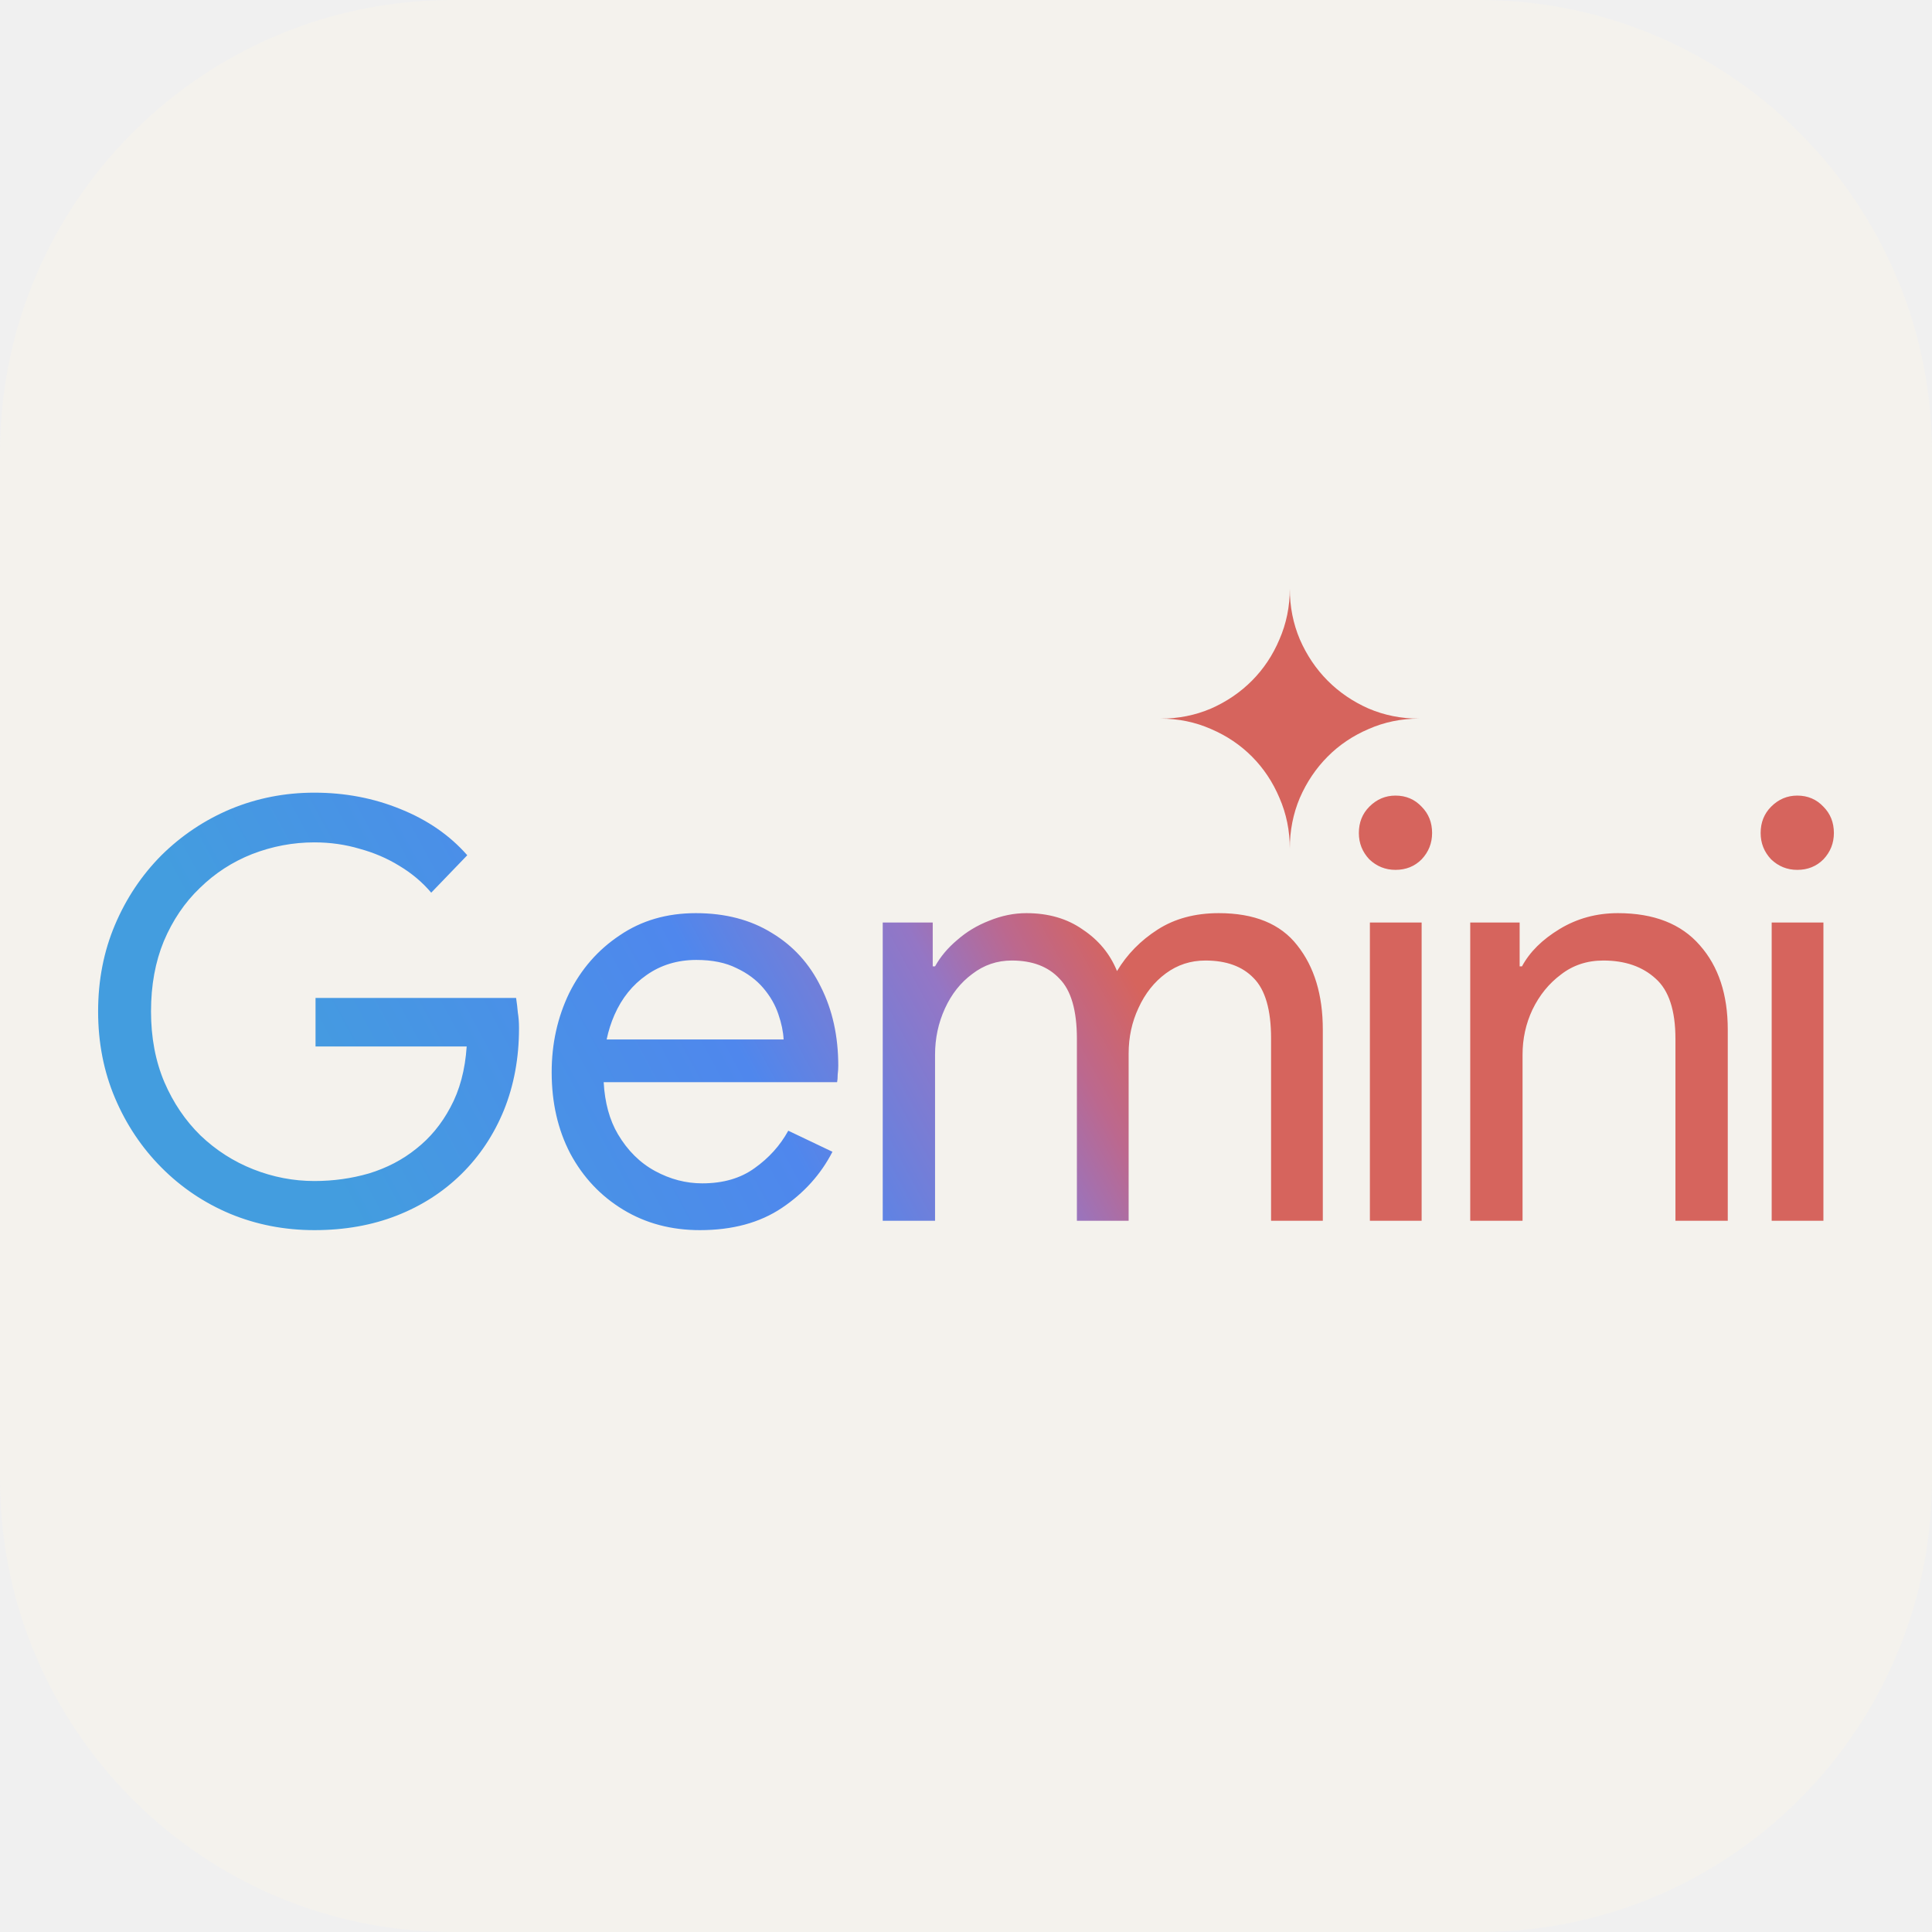
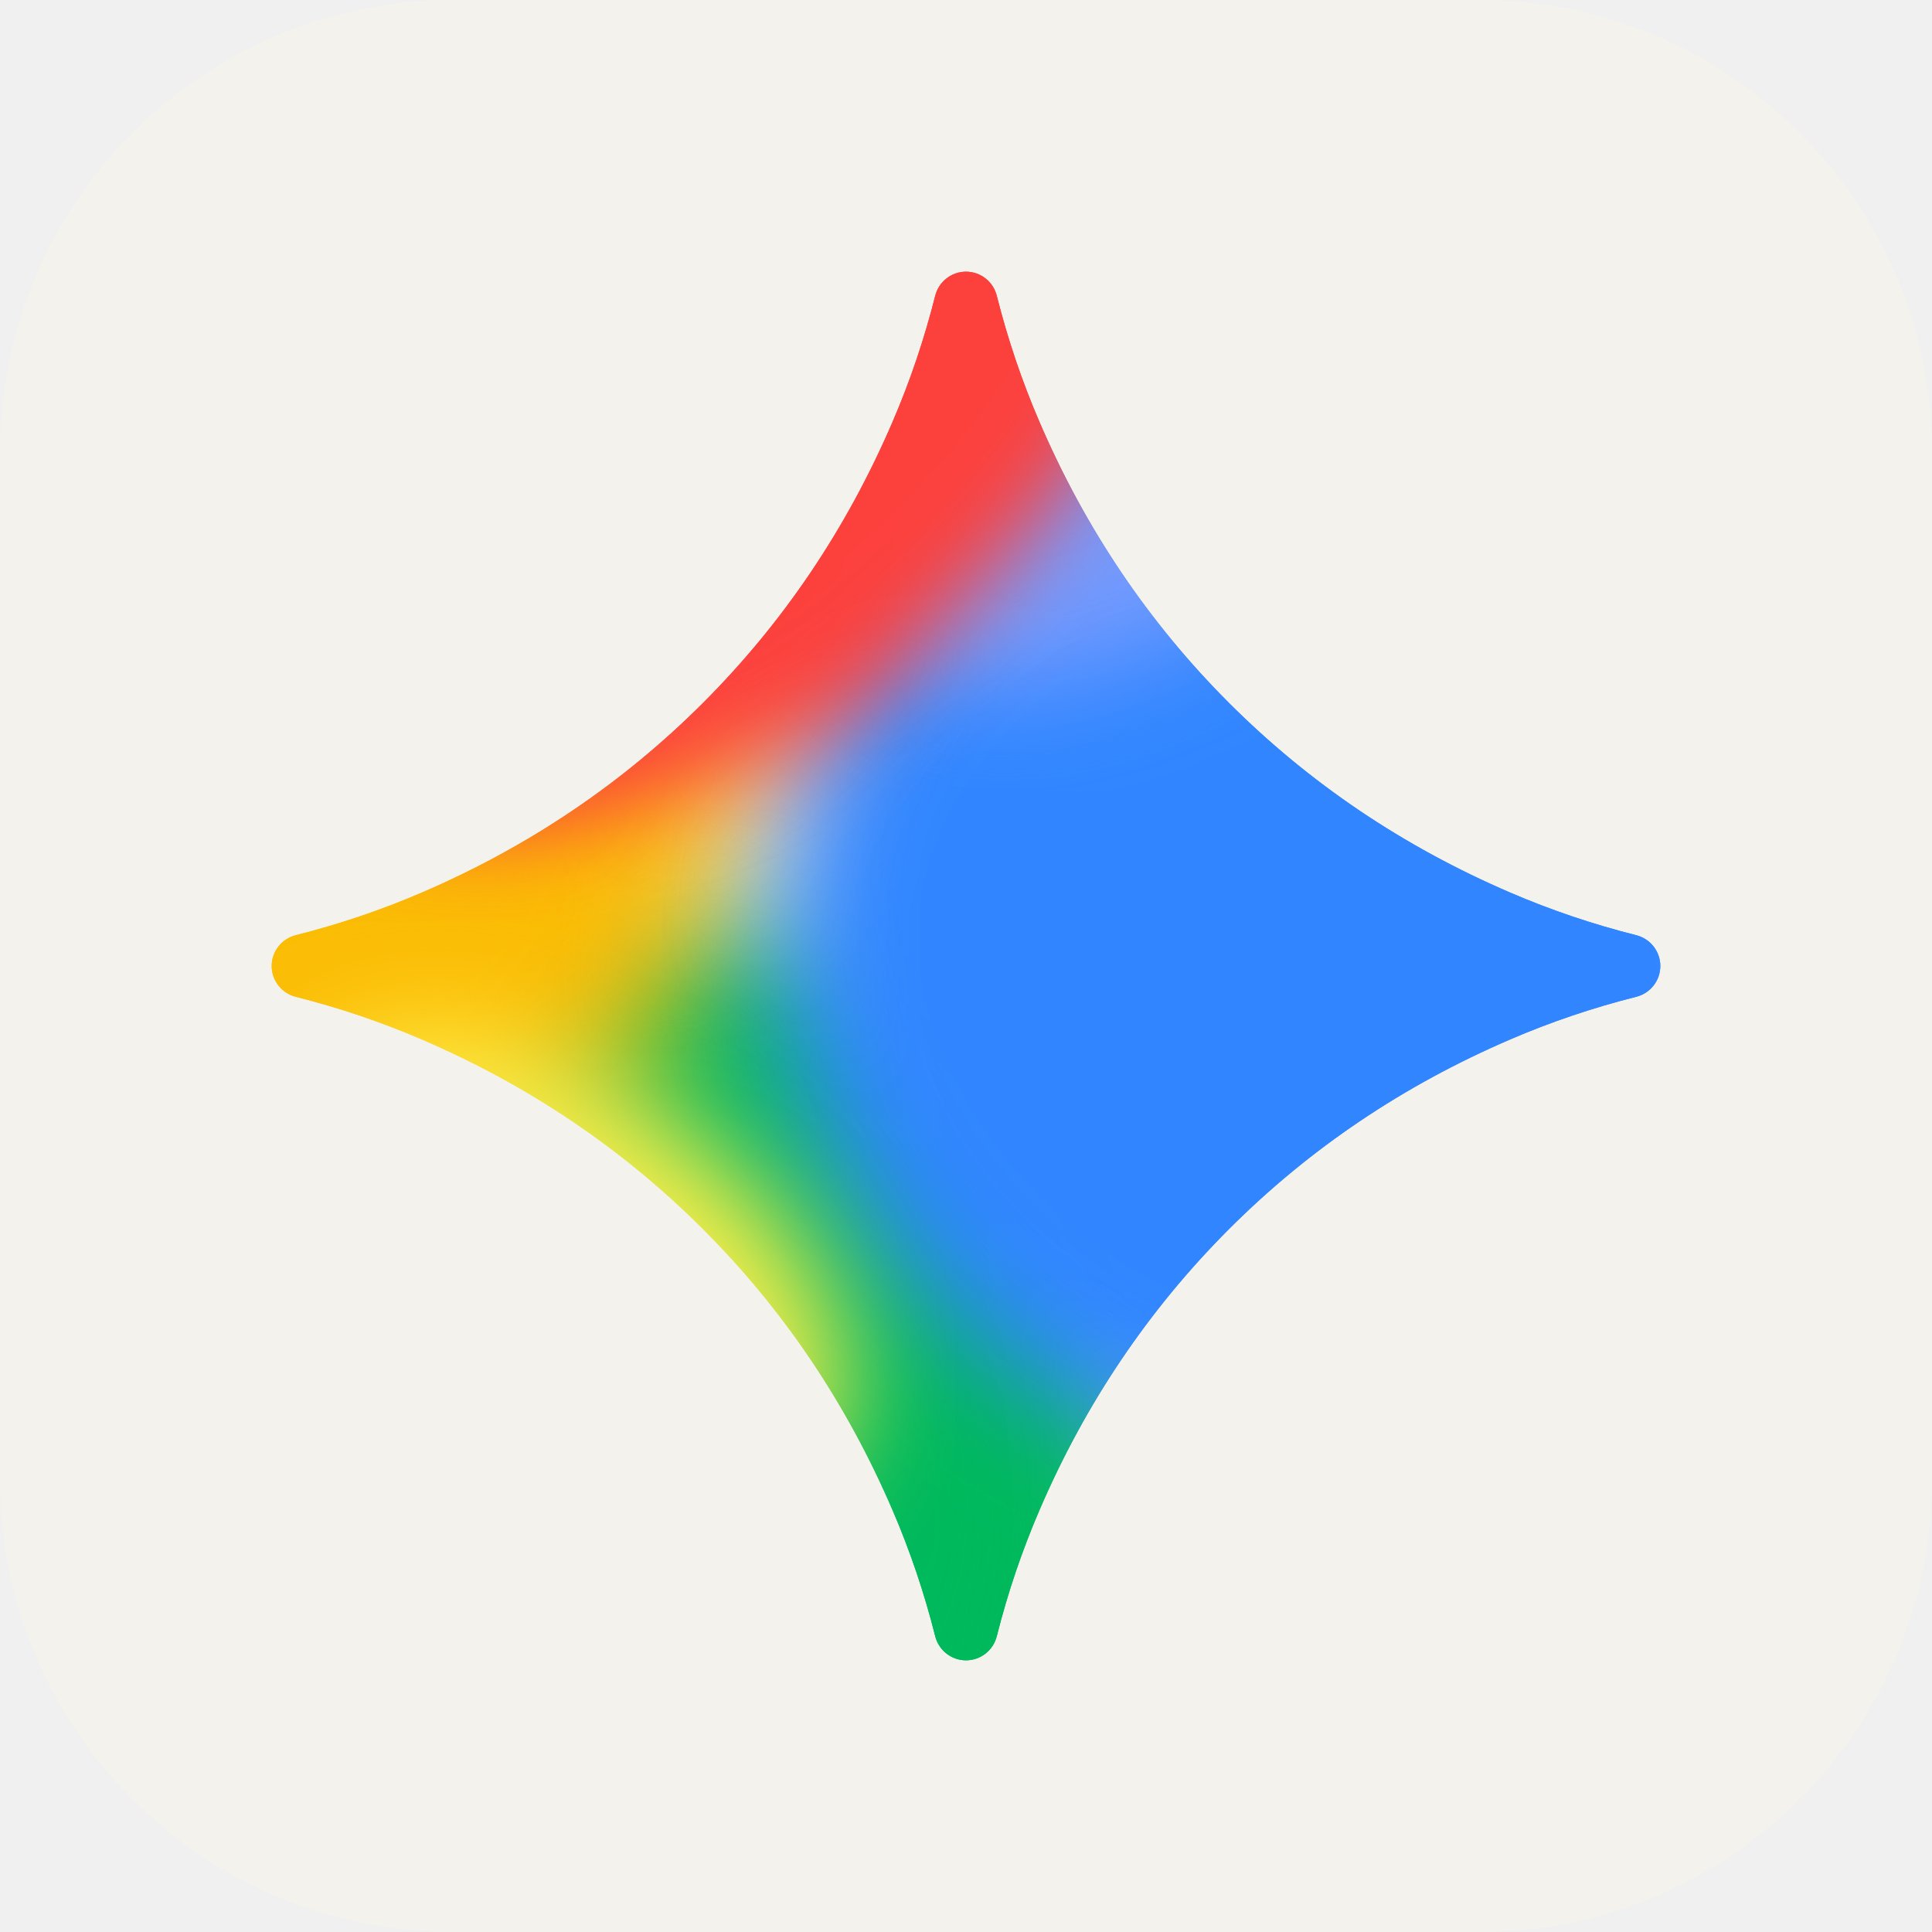
<svg xmlns="http://www.w3.org/2000/svg" width="256" height="256" viewBox="0 0 256 256" fill="none">
-   <path d="M196 0H60C26.863 0 0 26.863 0 60V196C0 229.137 26.863 256 60 256H196C229.137 256 256 229.137 256 196V60C256 26.863 229.137 0 196 0Z" fill="#F4F2ED" />
-   <path fill-rule="evenodd" clip-rule="evenodd" d="M169.536 105.727C170.449 107.822 170.906 110.061 170.906 112.443C170.906 110.061 171.348 107.822 172.232 105.727C173.145 103.632 174.372 101.809 175.912 100.259C177.453 98.709 179.265 97.489 181.347 96.599C183.43 95.681 185.656 95.222 188.023 95.222C185.656 95.222 183.43 94.777 181.347 93.887C179.265 92.969 177.453 91.734 175.912 90.184C174.372 88.634 173.145 86.812 172.232 84.716C171.348 82.621 170.906 80.382 170.906 78C170.906 80.382 170.449 82.621 169.536 84.716C168.652 86.812 167.439 88.634 165.899 90.184C164.358 91.734 162.546 92.969 160.463 93.887C158.381 94.777 156.156 95.222 153.787 95.222C156.156 95.222 158.381 95.681 160.463 96.599C162.546 97.489 164.358 98.709 165.899 100.259C167.439 101.809 168.652 103.632 169.536 105.727ZM30.486 160.83C33.978 162.277 37.702 163 41.656 163C45.661 163 49.308 162.354 52.594 161.063C55.881 159.771 58.731 157.937 61.145 155.561C63.558 153.184 65.433 150.368 66.768 147.113C68.103 143.807 68.771 140.19 68.771 136.264V136.186C68.771 135.463 68.719 134.791 68.617 134.171C68.566 133.551 68.488 132.905 68.386 132.234H41.81V138.666H61.838C61.633 141.766 60.914 144.453 59.681 146.726C58.5 148.948 56.985 150.781 55.136 152.228C53.339 153.674 51.259 154.759 48.897 155.483C46.586 156.154 44.172 156.491 41.656 156.491C38.883 156.491 36.187 155.974 33.567 154.94C30.948 153.907 28.612 152.409 26.558 150.446C24.555 148.482 22.963 146.131 21.782 143.393C20.6 140.603 20.01 137.478 20.01 134.016C20.01 130.555 20.575 127.455 21.705 124.716C22.886 121.927 24.478 119.576 26.48 117.664C28.483 115.701 30.794 114.203 33.413 113.169C36.084 112.136 38.831 111.619 41.656 111.619C43.761 111.619 45.764 111.904 47.664 112.472C49.564 112.988 51.31 113.738 52.902 114.719C54.546 115.701 55.958 116.889 57.139 118.284L61.915 113.324C59.604 110.689 56.651 108.649 53.056 107.202C49.513 105.755 45.713 105.032 41.656 105.032C37.753 105.032 34.055 105.755 30.563 107.202C27.122 108.649 24.067 110.689 21.396 113.324C18.777 115.959 16.723 119.033 15.234 122.547C13.745 126.06 13 129.883 13 134.016C13 138.149 13.745 141.973 15.234 145.486C16.723 148.999 18.777 152.073 21.396 154.708C24.015 157.343 27.045 159.384 30.486 160.83ZM82.574 160.288C85.552 162.096 88.942 163 92.742 163C97.055 163 100.675 162.019 103.603 160.055C106.53 158.092 108.764 155.612 110.305 152.616L104.45 149.825C103.372 151.789 101.882 153.442 99.983 154.786C98.133 156.129 95.823 156.8 93.049 156.8C90.892 156.8 88.813 156.258 86.81 155.173C84.808 154.088 83.164 152.46 81.88 150.291C80.771 148.416 80.141 146.117 79.99 143.393H110.921C110.973 143.135 110.998 142.799 110.998 142.386C111.05 141.973 111.075 141.585 111.075 141.223C111.075 137.297 110.305 133.81 108.764 130.761C107.275 127.713 105.118 125.336 102.293 123.632C99.469 121.875 96.106 120.997 92.202 120.997C88.35 120.997 84.987 121.978 82.111 123.941C79.235 125.853 77.001 128.41 75.409 131.614C73.869 134.817 73.099 138.304 73.099 142.076C73.099 146.106 73.92 149.696 75.564 152.848C77.258 156 79.595 158.48 82.574 160.288ZM80.383 137.736C80.625 136.586 80.97 135.501 81.418 134.481C82.394 132.26 83.806 130.503 85.655 129.211C87.555 127.868 89.763 127.196 92.279 127.196C94.385 127.196 96.156 127.558 97.594 128.281C99.033 128.953 100.213 129.831 101.138 130.916C102.062 132.001 102.73 133.164 103.141 134.404C103.552 135.592 103.782 136.703 103.834 137.736H80.383ZM116.966 122.237V161.76H123.899V139.751C123.899 137.581 124.335 135.54 125.209 133.629C126.082 131.717 127.289 130.193 128.829 129.056C130.37 127.868 132.116 127.274 134.067 127.274C136.789 127.274 138.894 128.075 140.384 129.676C141.924 131.226 142.695 133.887 142.695 137.659V161.76H149.55V139.596C149.55 137.426 149.987 135.411 150.86 133.551C151.733 131.64 152.94 130.115 154.481 128.979C156.021 127.842 157.767 127.274 159.719 127.274C162.492 127.274 164.623 128.049 166.112 129.599C167.653 131.149 168.423 133.81 168.423 137.581V161.76H175.279V136.419C175.279 131.82 174.149 128.101 171.89 125.259C169.681 122.417 166.215 120.997 161.49 120.997C158.358 120.997 155.662 121.72 153.402 123.167C151.142 124.613 149.345 126.447 148.01 128.669C147.085 126.396 145.57 124.561 143.465 123.167C141.411 121.72 138.92 120.997 135.993 120.997C134.35 120.997 132.706 121.332 131.063 122.004C129.471 122.624 128.059 123.476 126.826 124.561C125.594 125.595 124.618 126.757 123.899 128.049H123.591V122.237H116.966ZM181.518 122.237V161.76H188.374V122.237H181.518ZM181.442 113.867C182.417 114.797 183.573 115.262 184.908 115.262C186.294 115.262 187.45 114.797 188.374 113.867C189.299 112.885 189.761 111.723 189.761 110.379C189.761 108.984 189.299 107.822 188.374 106.892C187.45 105.91 186.294 105.42 184.908 105.42C183.573 105.42 182.417 105.91 181.442 106.892C180.517 107.822 180.055 108.984 180.055 110.379C180.055 111.723 180.517 112.885 181.442 113.867ZM194.813 122.237V161.76H201.746V139.751C201.746 137.633 202.182 135.644 203.056 133.784C203.98 131.872 205.238 130.322 206.83 129.134C208.422 127.894 210.297 127.274 212.453 127.274C215.329 127.274 217.641 128.075 219.386 129.676C221.132 131.226 222.005 133.887 222.005 137.659V161.76H228.938V136.419C228.938 131.769 227.706 128.049 225.241 125.259C222.775 122.417 219.155 120.997 214.379 120.997C211.555 120.997 208.987 121.694 206.676 123.089C204.365 124.484 202.696 126.137 201.669 128.049H201.361V122.237H194.813ZM234.757 122.237V161.76H241.613V122.237H234.757ZM234.681 113.867C235.656 114.797 236.812 115.262 238.147 115.262C239.533 115.262 240.689 114.797 241.613 113.867C242.538 112.885 243 111.723 243 110.379C243 108.984 242.538 107.822 241.613 106.892C240.689 105.91 239.533 105.42 238.147 105.42C236.812 105.42 235.656 105.91 234.681 106.892C233.757 107.822 233.294 108.984 233.294 110.379C233.294 111.723 233.757 112.885 234.681 113.867Z" fill="url(#paint0_linear_583_16)" />
+   <g clip-path="url(#clip0_54_73)">
+     <path d="M196 0H60C26.863 0 0 26.863 0 60V196C0 229.137 26.863 256 60 256H196C229.137 256 256 229.137 256 196V60C256 26.863 229.137 0 196 0Z" fill="#F4F2ED" />
+     <mask id="mask0_54_73" style="mask-type:alpha" maskUnits="userSpaceOnUse" x="36" y="36" width="184" height="184">
+       <path d="M128 36C129.93 36 131.608 37.318 132.079 39.19C133.522 44.916 135.404 50.501 137.747 55.933C143.849 70.109 152.222 82.517 162.853 93.148C173.488 103.778 185.891 112.151 200.067 118.254C205.504 120.596 211.085 122.478 216.81 123.921C218.682 124.392 220 126.071 220 128C220 129.93 218.682 131.608 216.81 132.079C211.085 133.522 205.499 135.404 200.067 137.747C185.891 143.849 173.483 152.222 162.853 162.853C152.222 173.488 143.849 185.891 137.747 200.067C135.404 205.505 133.522 211.085 132.079 216.81C131.608 218.682 129.93 220 128 220C126.071 220 124.392 218.682 123.921 216.81C122.478 211.085 120.596 205.499 118.254 200.067C112.151 185.891 103.783 173.483 93.148 162.853C82.512 152.222 70.109 143.849 55.933 137.747C50.495 135.404 44.916 133.522 39.19 132.079C37.318 131.608 36 129.93 36 128C36 126.071 37.318 124.392 39.19 123.921C44.916 122.478 50.501 120.596 55.933 118.254C70.109 112.151 82.517 103.778 93.148 93.148C103.778 82.517 112.151 70.109 118.254 55.933C120.596 50.495 122.478 44.916 123.921 39.19C124.392 37.318 126.071 36 128 36Z" fill="black" />
+       <path d="M128 36C129.93 36 131.608 37.318 132.079 39.19C133.522 44.916 135.404 50.501 137.747 55.933C143.849 70.109 152.222 82.517 162.853 93.148C173.488 103.778 185.891 112.151 200.067 118.254C205.504 120.596 211.085 122.478 216.81 123.921C218.682 124.392 220 126.071 220 128C220 129.93 218.682 131.608 216.81 132.079C211.085 133.522 205.499 135.404 200.067 137.747C185.891 143.849 173.483 152.222 162.853 162.853C152.222 173.488 143.849 185.891 137.747 200.067C135.404 205.505 133.522 211.085 132.079 216.81C131.608 218.682 129.93 220 128 220C126.071 220 124.392 218.682 123.921 216.81C122.478 211.085 120.596 205.499 118.254 200.067C112.151 185.891 103.783 173.483 93.148 162.853C82.512 152.222 70.109 143.849 55.933 137.747C50.495 135.404 44.916 133.522 39.19 132.079C37.318 131.608 36 129.93 36 128C36 126.071 37.318 124.392 39.19 123.921C44.916 122.478 50.501 120.596 55.933 118.254C70.109 112.151 82.517 103.778 93.148 93.148C103.778 82.517 112.151 70.109 118.254 55.933C120.596 50.495 122.478 44.916 123.921 39.19C124.392 37.318 126.071 36 128 36Z" fill="url(#paint0_linear_54_73)" />
+     </mask>
+     <g mask="url(#mask0_54_73)">
+       <g filter="url(#filter0_f_54_73)">
+         <path d="M19.387 179.85C40.647 187.4 65.083 173.243 73.966 148.231C82.848 123.218 72.815 96.82 51.555 89.27C30.295 81.72 5.859 95.877 -3.023 120.889C-11.906 145.902 -1.872 172.3 19.387 179.85Z" fill="#FFE432" />
+       </g>
+       <g filter="url(#filter1_f_54_73)">
+         <path d="M113.782 97.382C142.989 97.382 166.667 73.184 166.667 43.335C166.667 13.485 142.989 -10.712 113.782 -10.712C84.575 -10.712 60.898 13.485 60.898 43.335C60.898 73.184 84.575 97.382 113.782 97.382Z" fill="#FC413D" />
+       </g>
+       <g filter="url(#filter2_f_54_73)">
+         <path d="M93.23 270.225C123.719 268.735 146.87 235.508 144.939 196.011C143.008 156.513 116.727 125.703 86.238 127.193C55.749 128.684 32.598 161.911 34.529 201.408C36.459 240.905 62.741 271.716 93.23 270.225Z" fill="#00B95C" />
+       </g>
+       <g filter="url(#filter3_f_54_73)">
+         <path d="M93.23 270.225C123.719 268.735 146.87 235.508 144.939 196.011C143.008 156.513 116.727 125.703 86.238 127.193C55.749 128.684 32.598 161.911 34.529 201.408C36.459 240.905 62.741 271.716 93.23 270.225Z" fill="#00B95C" />
+       </g>
+       <g filter="url(#filter4_f_54_73)">
+         <path d="M123.765 246.331C149.326 230.779 156.167 195.361 139.046 167.221C121.925 139.082 87.325 128.878 61.765 144.429C36.205 159.981 29.363 195.4 46.484 223.539C63.605 251.678 98.205 261.883 123.765 246.331Z" fill="#00B95C" />
+       </g>
+       <g filter="url(#filter5_f_54_73)">
+         <path d="M227.078 157.902C255.807 157.902 279.097 135.475 279.097 107.81C279.097 80.145 255.807 57.718 227.078 57.718C198.349 57.718 175.06 80.145 175.06 107.81C175.06 135.475 198.349 157.902 227.078 157.902Z" fill="#3186FF" />
+       </g>
+       <g filter="url(#filter6_f_54_73)">
+         <path d="M-1.043 152.091C25.409 172.207 64.053 165.896 85.271 137.995C106.488 110.094 102.245 71.168 75.792 51.052C49.34 30.936 10.696 37.247 -10.522 65.148C-31.739 93.05 -27.496 131.975 -1.043 152.091Z" fill="#FBBC04" />
+       </g>
+       <g filter="url(#filter7_f_54_73)">
+         <path d="M134.498 181.824C166.072 203.532 207.924 197.484 227.978 168.317C248.031 139.149 238.692 97.906 207.118 76.199C175.544 54.491 133.692 60.538 113.639 89.706C93.585 118.874 102.924 160.116 134.498 181.824Z" fill="#3186FF" />
+       </g>
+       <g filter="url(#filter8_f_54_73)">
+         <path d="M191.899 29.376C199.932 40.297 189.61 61.532 168.845 76.805C148.08 92.078 124.735 95.605 116.702 84.684C108.669 73.763 118.991 52.528 139.756 37.255C160.521 21.982 183.866 18.454 191.899 29.376Z" fill="#749BFF" />
+       </g>
+       <g filter="url(#filter9_f_54_73)">
+         <path d="M125.958 81.661C158.071 51.873 169.093 11.543 150.577 -8.419C132.06 -28.381 91.016 -20.417 58.903 9.37C26.79 39.157 15.768 79.487 34.285 99.45C52.801 119.412 93.844 111.448 125.958 81.661Z" fill="#FC413D" />
+       </g>
+       <g filter="url(#filter10_f_54_73)">
+         <path d="M60.129 188.652C79.215 202.312 101.128 204.388 109.072 193.288C117.017 182.189 107.984 162.117 88.898 148.456C69.811 134.796 47.898 132.72 39.954 143.819C32.01 154.919 41.042 174.991 60.129 188.652Z" fill="#FFEE48" />
+       </g>
+     </g>
+   </g>
  <defs>
-     <linearGradient id="paint0_linear_583_16" x1="40.875" y1="150.667" x2="134.259" y2="100.162" gradientUnits="userSpaceOnUse">
-       <stop stop-color="#439DDF" />
-       <stop offset="0.524" stop-color="#4F87ED" />
-       <stop offset="0.781" stop-color="#9476C5" />
-       <stop offset="0.888" stop-color="#BC688E" />
-       <stop offset="1" stop-color="#D6645D" />
+     <filter id="filter0_f_54_73" x="-11.178" y="82.32" width="93.299" height="104.479" filterUnits="userSpaceOnUse" color-interpolation-filters="sRGB">
+       <feFlood flood-opacity="0" result="BackgroundImageFix" />
+       <feBlend mode="normal" in="SourceGraphic" in2="BackgroundImageFix" result="shape" />
+       <feGaussianBlur stdDeviation="2.46" result="effect1_foregroundBlur_54_73" />
+     </filter>
+     <filter id="filter1_f_54_73" x="37.116" y="-34.495" width="153.333" height="155.658" filterUnits="userSpaceOnUse" color-interpolation-filters="sRGB">
+       <feFlood flood-opacity="0" result="BackgroundImageFix" />
+       <feBlend mode="normal" in="SourceGraphic" in2="BackgroundImageFix" result="shape" />
+       <feGaussianBlur stdDeviation="11.891" result="effect1_foregroundBlur_54_73" />
+     </filter>
+     <filter id="filter2_f_54_73" x="14.199" y="106.924" width="151.07" height="183.57" filterUnits="userSpaceOnUse" color-interpolation-filters="sRGB">
+       <feFlood flood-opacity="0" result="BackgroundImageFix" />
+       <feBlend mode="normal" in="SourceGraphic" in2="BackgroundImageFix" result="shape" />
+       <feGaussianBlur stdDeviation="10.109" result="effect1_foregroundBlur_54_73" />
+     </filter>
+     <filter id="filter3_f_54_73" x="14.199" y="106.924" width="151.07" height="183.57" filterUnits="userSpaceOnUse" color-interpolation-filters="sRGB">
+       <feFlood flood-opacity="0" result="BackgroundImageFix" />
+       <feBlend mode="normal" in="SourceGraphic" in2="BackgroundImageFix" result="shape" />
+       <feGaussianBlur stdDeviation="10.109" result="effect1_foregroundBlur_54_73" />
+     </filter>
+     <filter id="filter4_f_54_73" x="16.838" y="116.938" width="151.854" height="156.884" filterUnits="userSpaceOnUse" color-interpolation-filters="sRGB">
+       <feFlood flood-opacity="0" result="BackgroundImageFix" />
+       <feBlend mode="normal" in="SourceGraphic" in2="BackgroundImageFix" result="shape" />
+       <feGaussianBlur stdDeviation="10.109" result="effect1_foregroundBlur_54_73" />
+     </filter>
+     <filter id="filter5_f_54_73" x="155.848" y="38.506" width="142.462" height="138.608" filterUnits="userSpaceOnUse" color-interpolation-filters="sRGB">
+       <feFlood flood-opacity="0" result="BackgroundImageFix" />
+       <feBlend mode="normal" in="SourceGraphic" in2="BackgroundImageFix" result="shape" />
+       <feGaussianBlur stdDeviation="9.606" result="effect1_foregroundBlur_54_73" />
+     </filter>
+     <filter id="filter6_f_54_73" x="-41.44" y="21.875" width="157.628" height="159.394" filterUnits="userSpaceOnUse" color-interpolation-filters="sRGB">
+       <feFlood flood-opacity="0" result="BackgroundImageFix" />
+       <feBlend mode="normal" in="SourceGraphic" in2="BackgroundImageFix" result="shape" />
+       <feGaussianBlur stdDeviation="8.706" result="effect1_foregroundBlur_54_73" />
+     </filter>
+     <filter id="filter7_f_54_73" x="87.524" y="47.624" width="166.567" height="162.775" filterUnits="userSpaceOnUse" color-interpolation-filters="sRGB">
+       <feFlood flood-opacity="0" result="BackgroundImageFix" />
+       <feBlend mode="normal" in="SourceGraphic" in2="BackgroundImageFix" result="shape" />
+       <feGaussianBlur stdDeviation="7.775" result="effect1_foregroundBlur_54_73" />
+     </filter>
+     <filter id="filter8_f_54_73" x="100.062" y="9.116" width="108.477" height="95.827" filterUnits="userSpaceOnUse" color-interpolation-filters="sRGB">
+       <feFlood flood-opacity="0" result="BackgroundImageFix" />
+       <feBlend mode="normal" in="SourceGraphic" in2="BackgroundImageFix" result="shape" />
+       <feGaussianBlur stdDeviation="6.957" result="effect1_foregroundBlur_54_73" />
+     </filter>
+     <filter id="filter9_f_54_73" x="13.548" y="-31.169" width="157.765" height="153.37" filterUnits="userSpaceOnUse" color-interpolation-filters="sRGB">
+       <feFlood flood-opacity="0" result="BackgroundImageFix" />
+       <feBlend mode="normal" in="SourceGraphic" in2="BackgroundImageFix" result="shape" />
+       <feGaussianBlur stdDeviation="5.876" result="effect1_foregroundBlur_54_73" />
+     </filter>
+     <filter id="filter10_f_54_73" x="22.525" y="122.137" width="103.976" height="92.833" filterUnits="userSpaceOnUse" color-interpolation-filters="sRGB">
+       <feFlood flood-opacity="0" result="BackgroundImageFix" />
+       <feBlend mode="normal" in="SourceGraphic" in2="BackgroundImageFix" result="shape" />
+       <feGaussianBlur stdDeviation="7.273" result="effect1_foregroundBlur_54_73" />
+     </filter>
+     <linearGradient id="paint0_linear_54_73" x1="88.305" y1="159.112" x2="183.873" y2="78.54" gradientUnits="userSpaceOnUse">
+       <stop stop-color="#4893FC" />
+       <stop offset="0.27" stop-color="#4893FC" />
+       <stop offset="0.777" stop-color="#969DFF" />
+       <stop offset="1" stop-color="#BD99FE" />
    </linearGradient>
+     <clipPath id="clip0_54_73">
+       <rect width="256" height="256" fill="white" />
+     </clipPath>
  </defs>
</svg>
